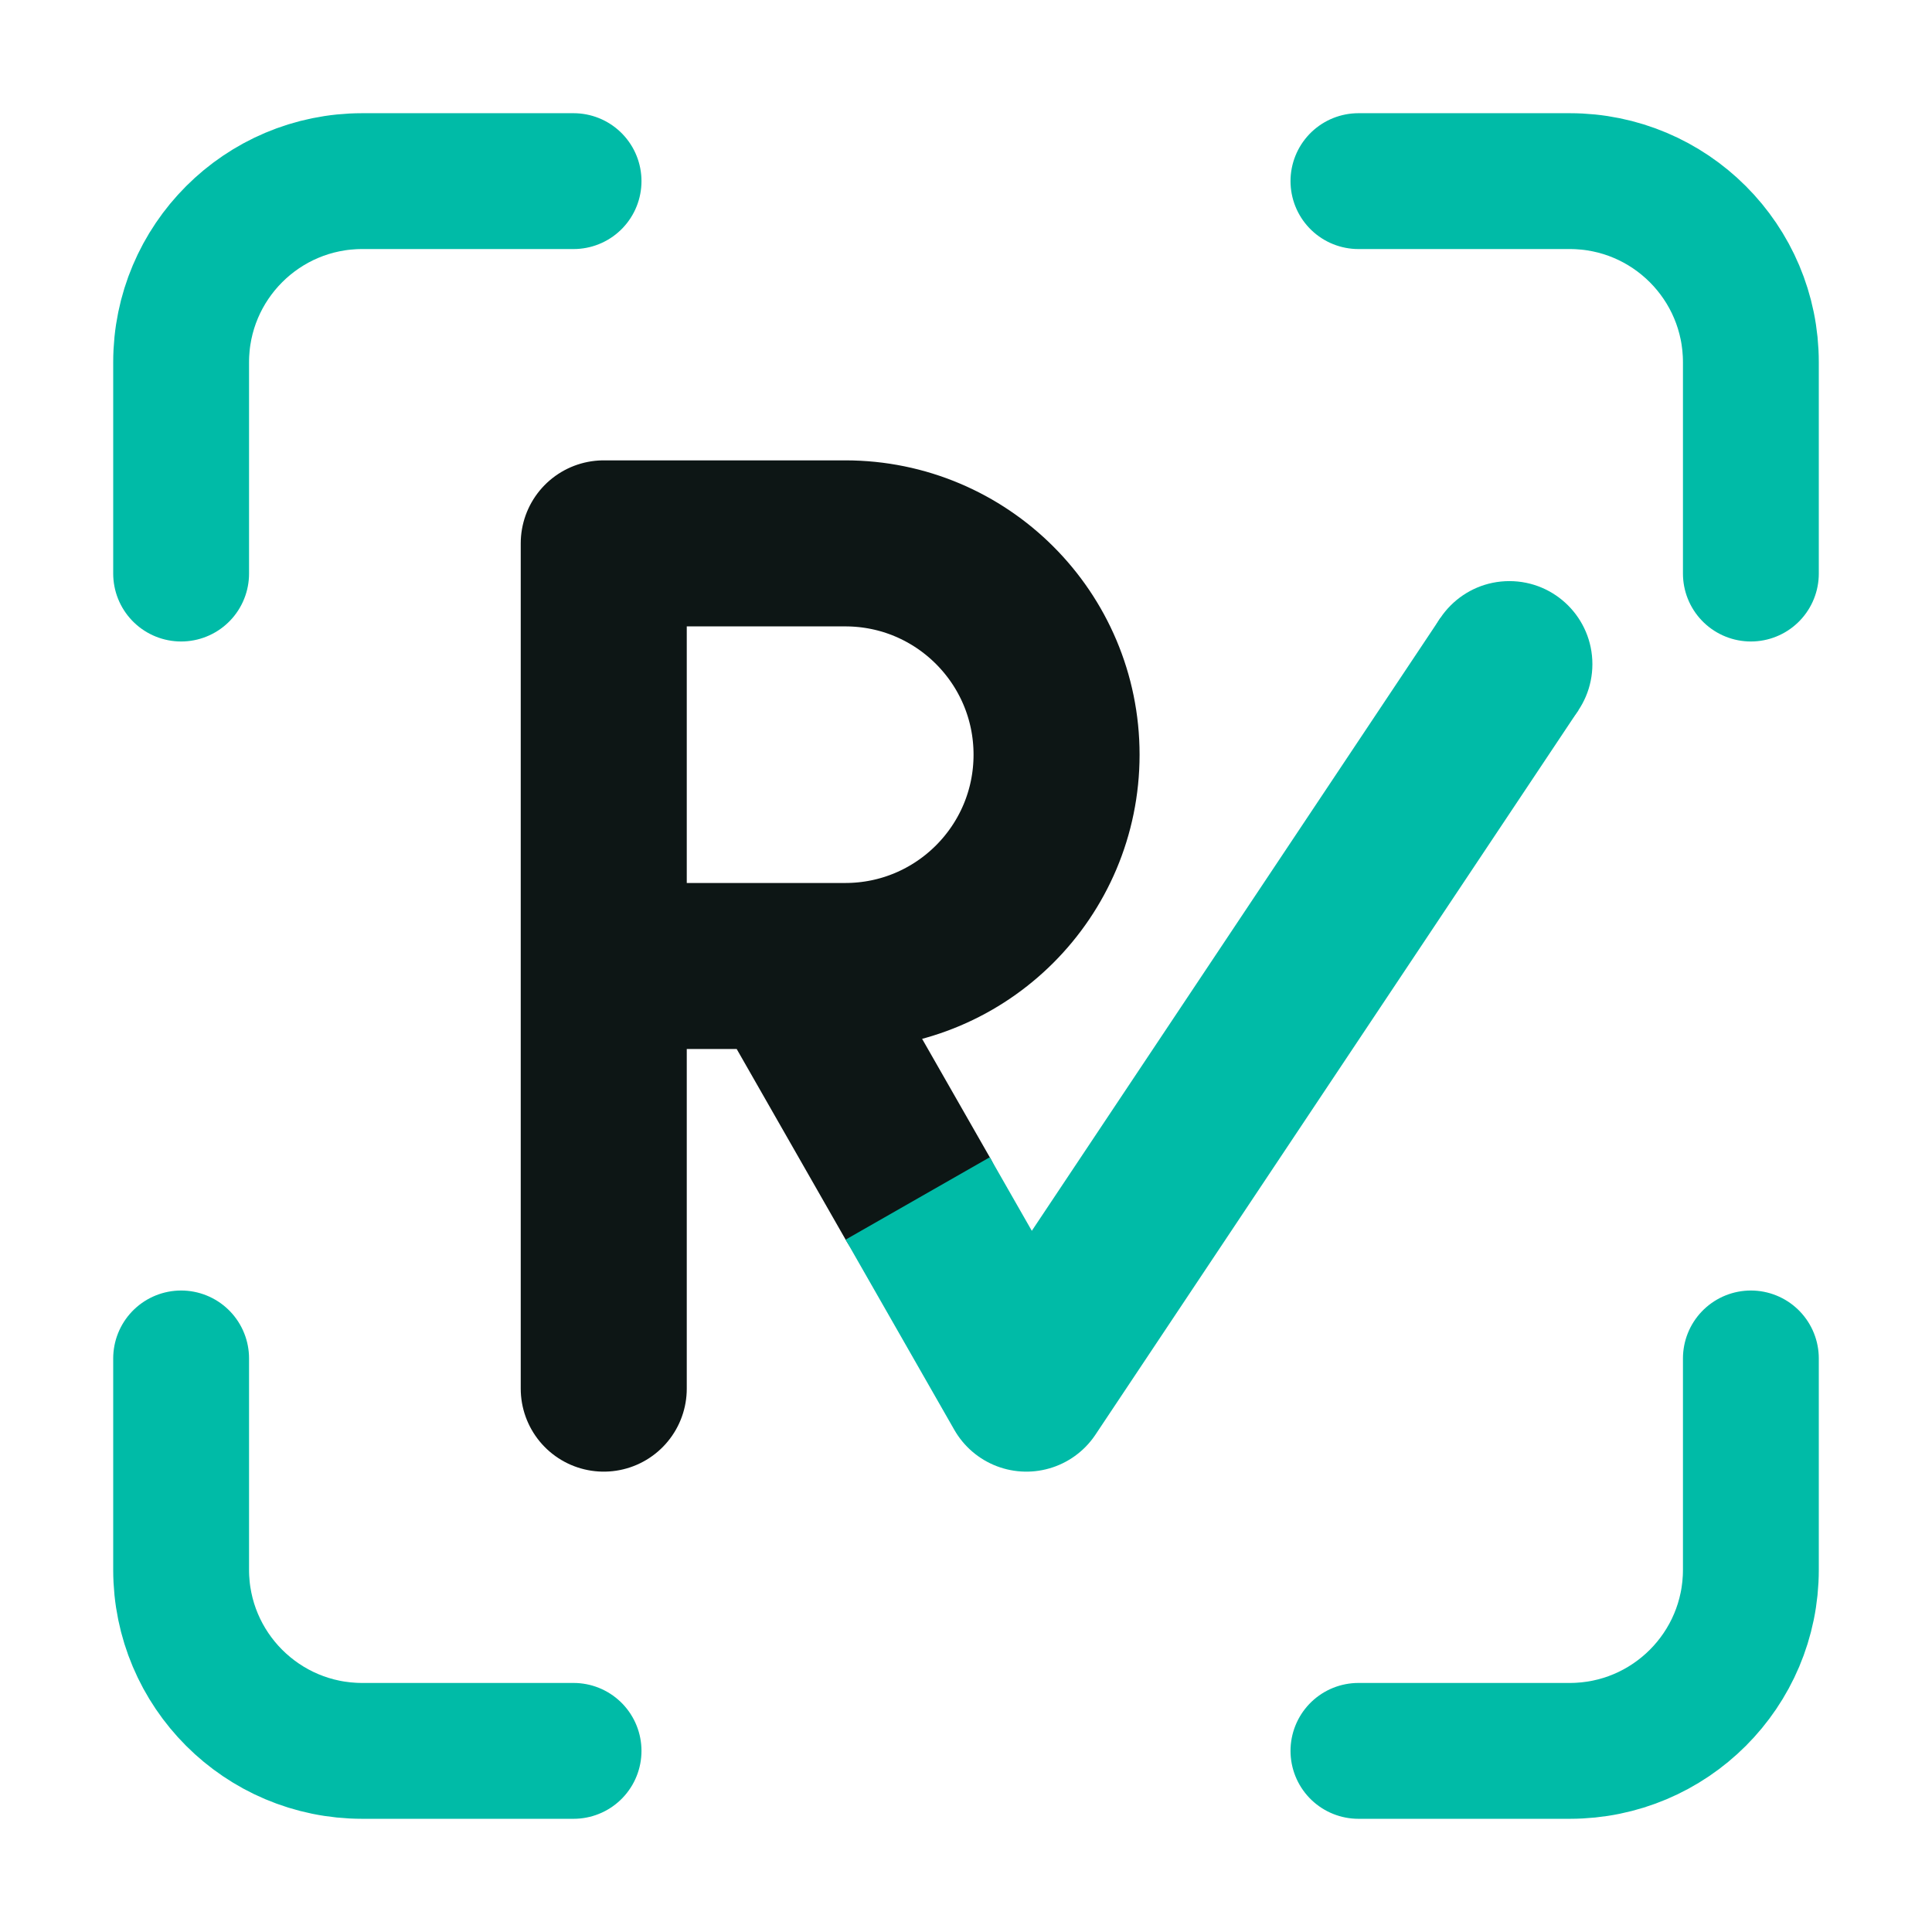
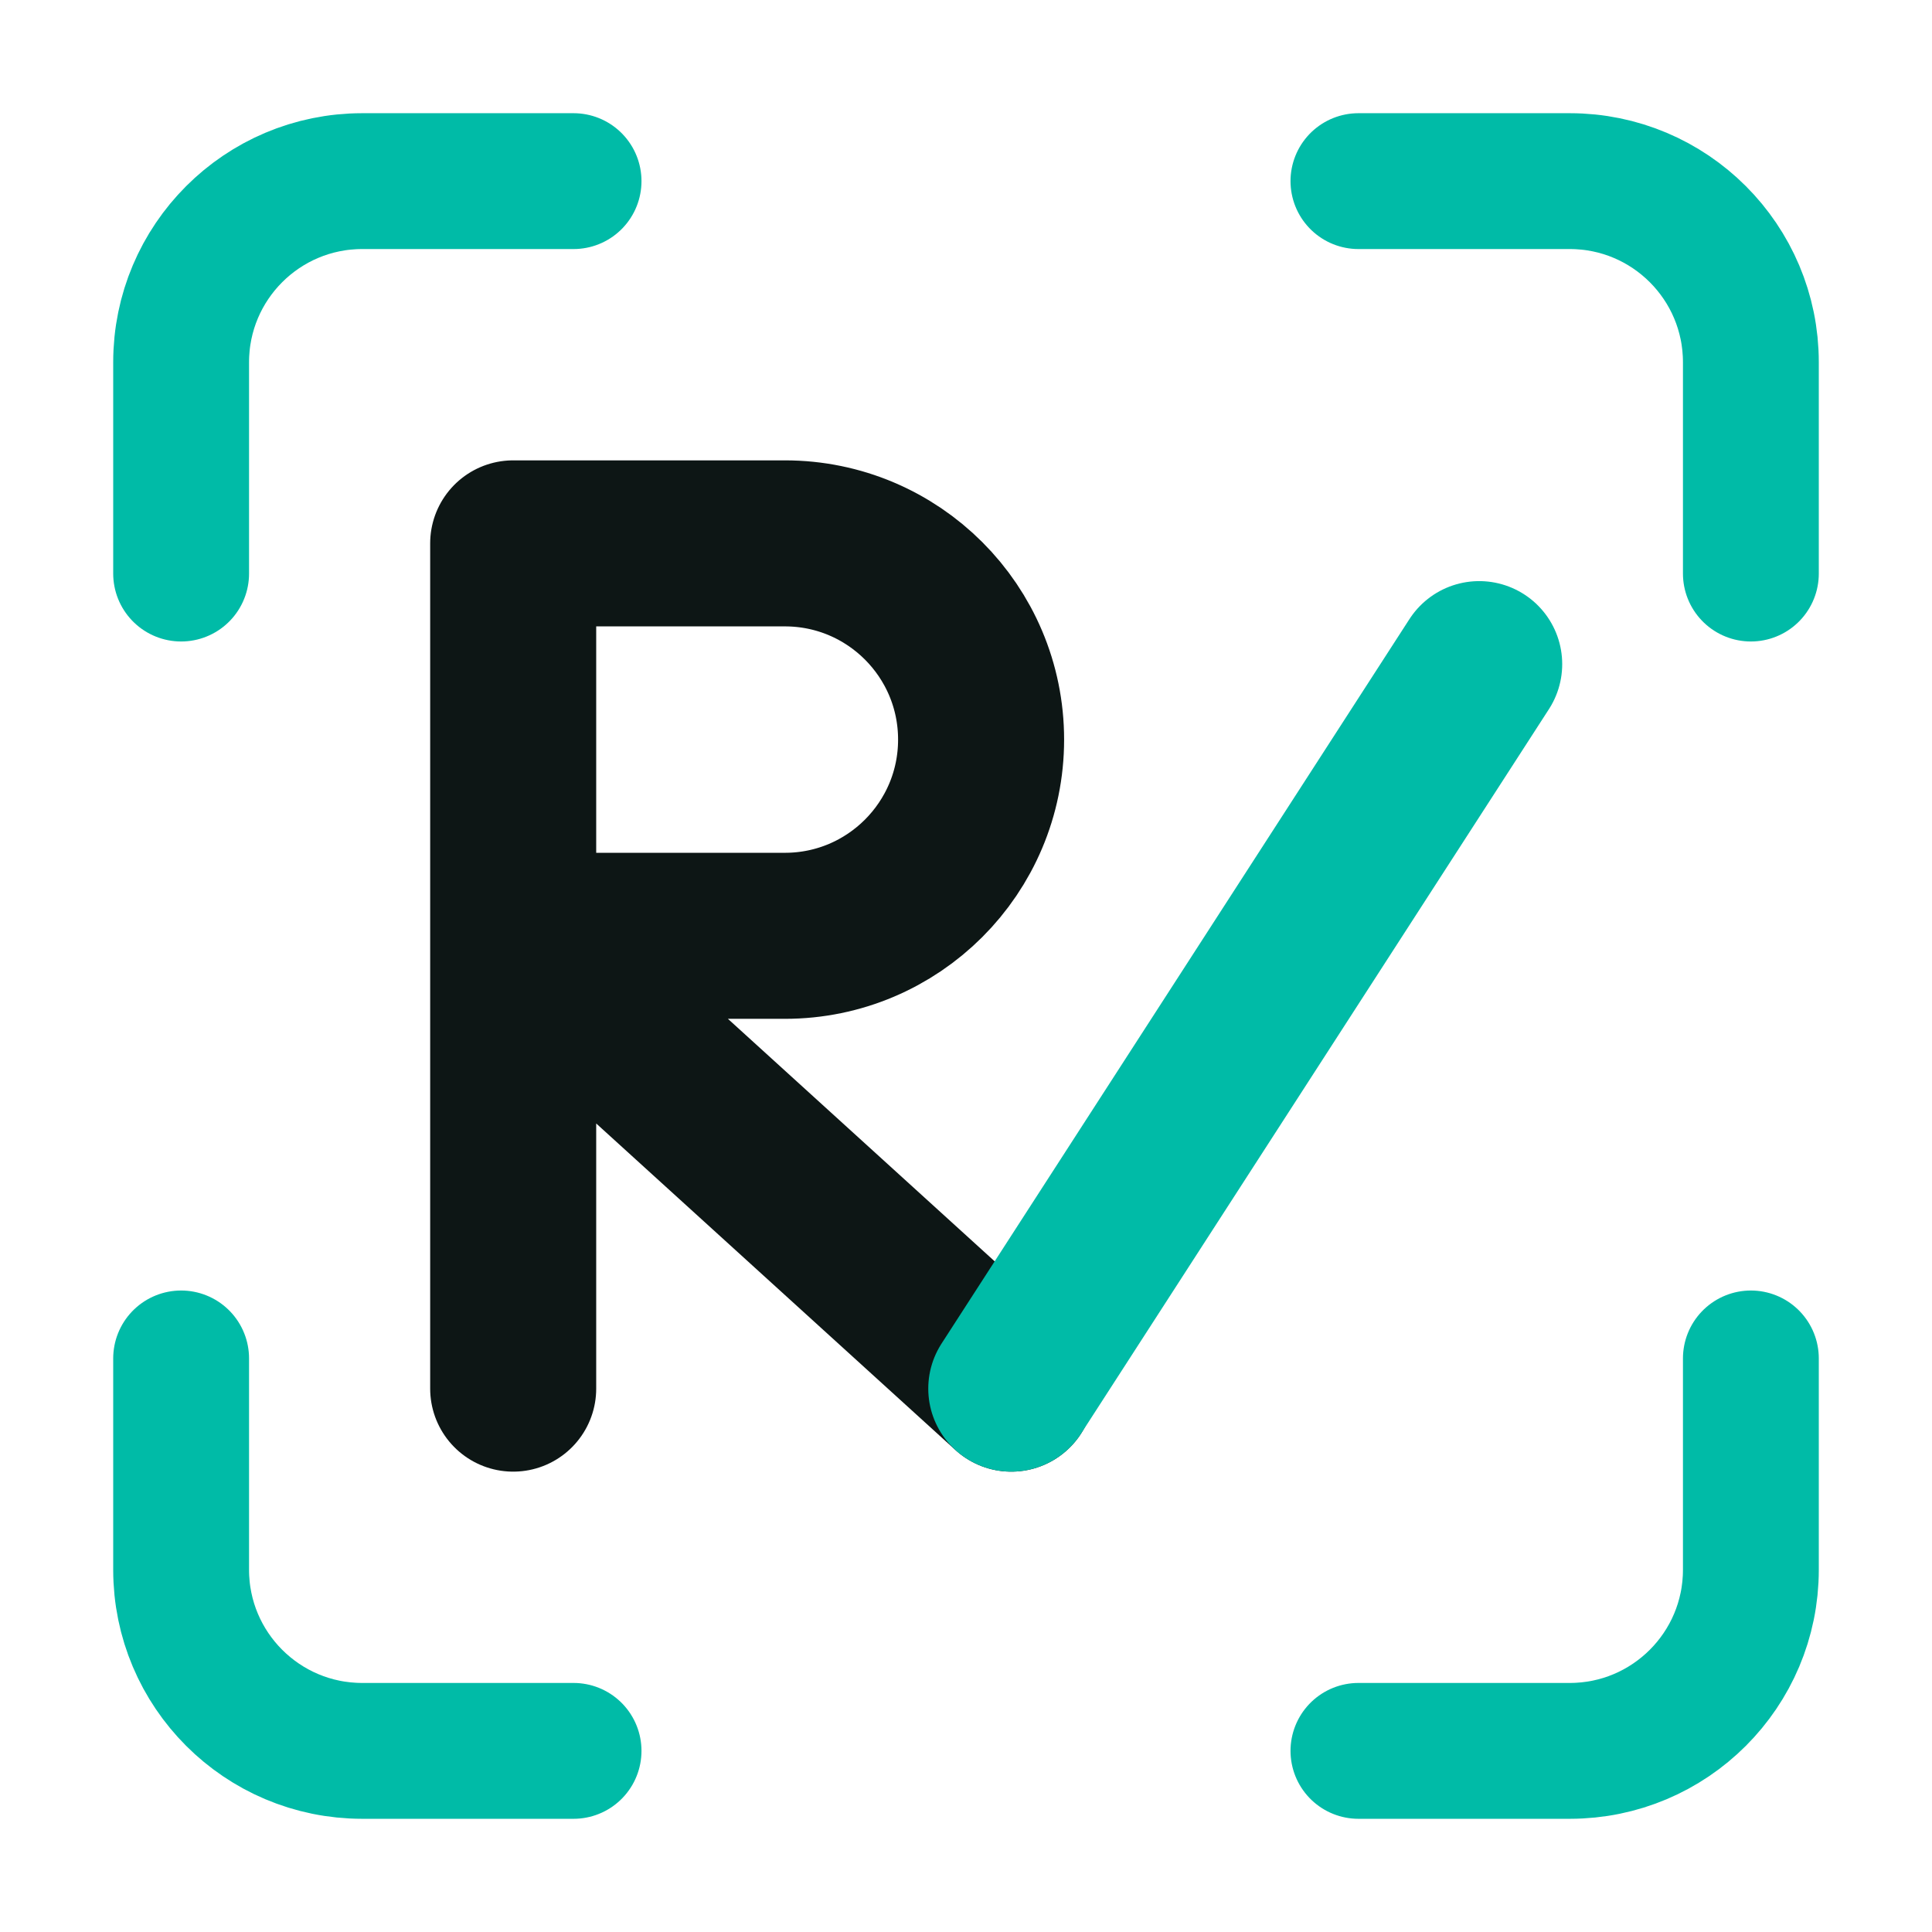
<svg xmlns="http://www.w3.org/2000/svg" viewBox="0 0 64 64" role="img" aria-label="Repeval">
  <path fill="none" stroke="#00bba7" stroke-width="4.5" stroke-linecap="round" stroke-linejoin="round" d="M6 19V12a6 6 0 0 1 6-6h7M45 6h7a6 6 0 0 1 6 6v7M58 45v7a6 6 0 0 1-6 6h-7M19 58h-7a6 6 0 0 1-6-6v-7" />
-   <path fill="none" stroke="#0d1615" stroke-width="5.5" stroke-linecap="round" stroke-linejoin="round" d="M20 46V18h8a7 7 0 0 1 0 14h-8M26 32L30.4 39.7" />
-   <path fill="none" stroke="#00bba7" stroke-width="5.5" stroke-linejoin="round" d="M30.4 39.7L34 46L50 22" />
-   <circle cx="50" cy="22" r="2.75" fill="#00bba7" />
+   <path fill="none" stroke="#0d1615" stroke-width="5.5" stroke-linecap="round" stroke-linejoin="round" d="M17 46V18h9a6.5 6.5 0 0 1 0 13h-9L33.5 46" />
+   <path fill="none" stroke="#00bba7" stroke-width="5.5" stroke-linecap="round" d="M33.5 46L49 22" />
</svg>
